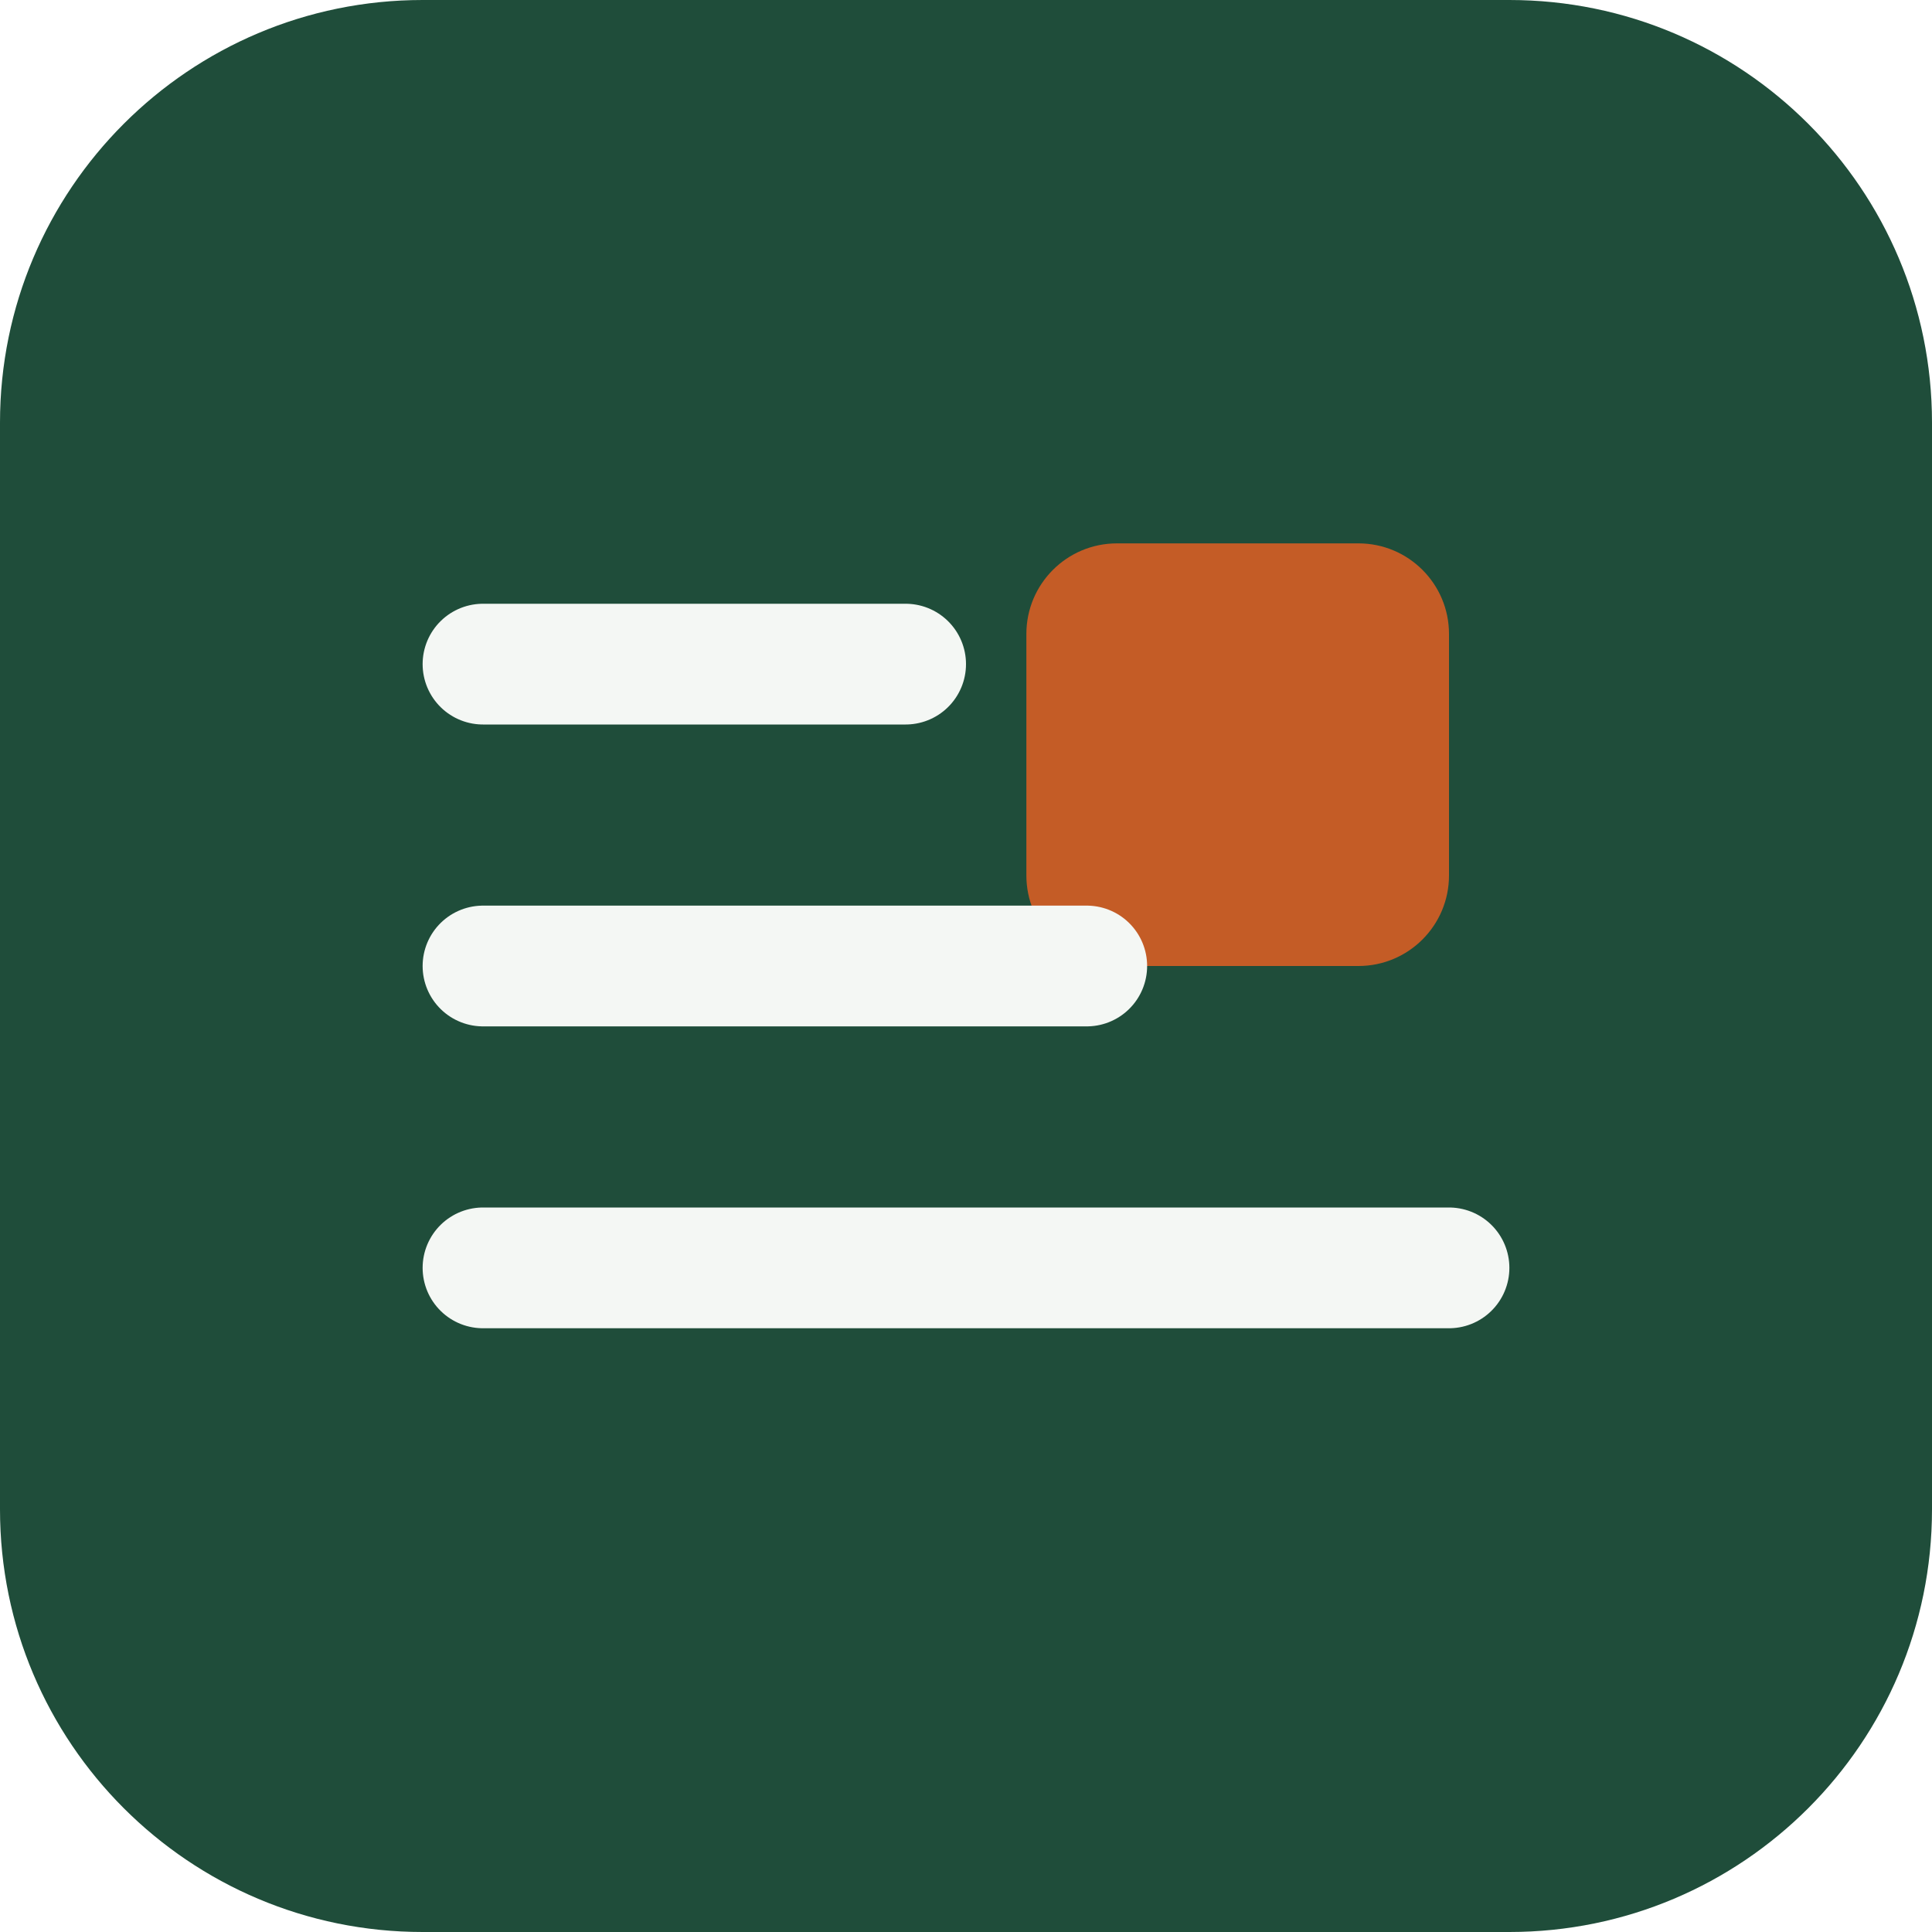
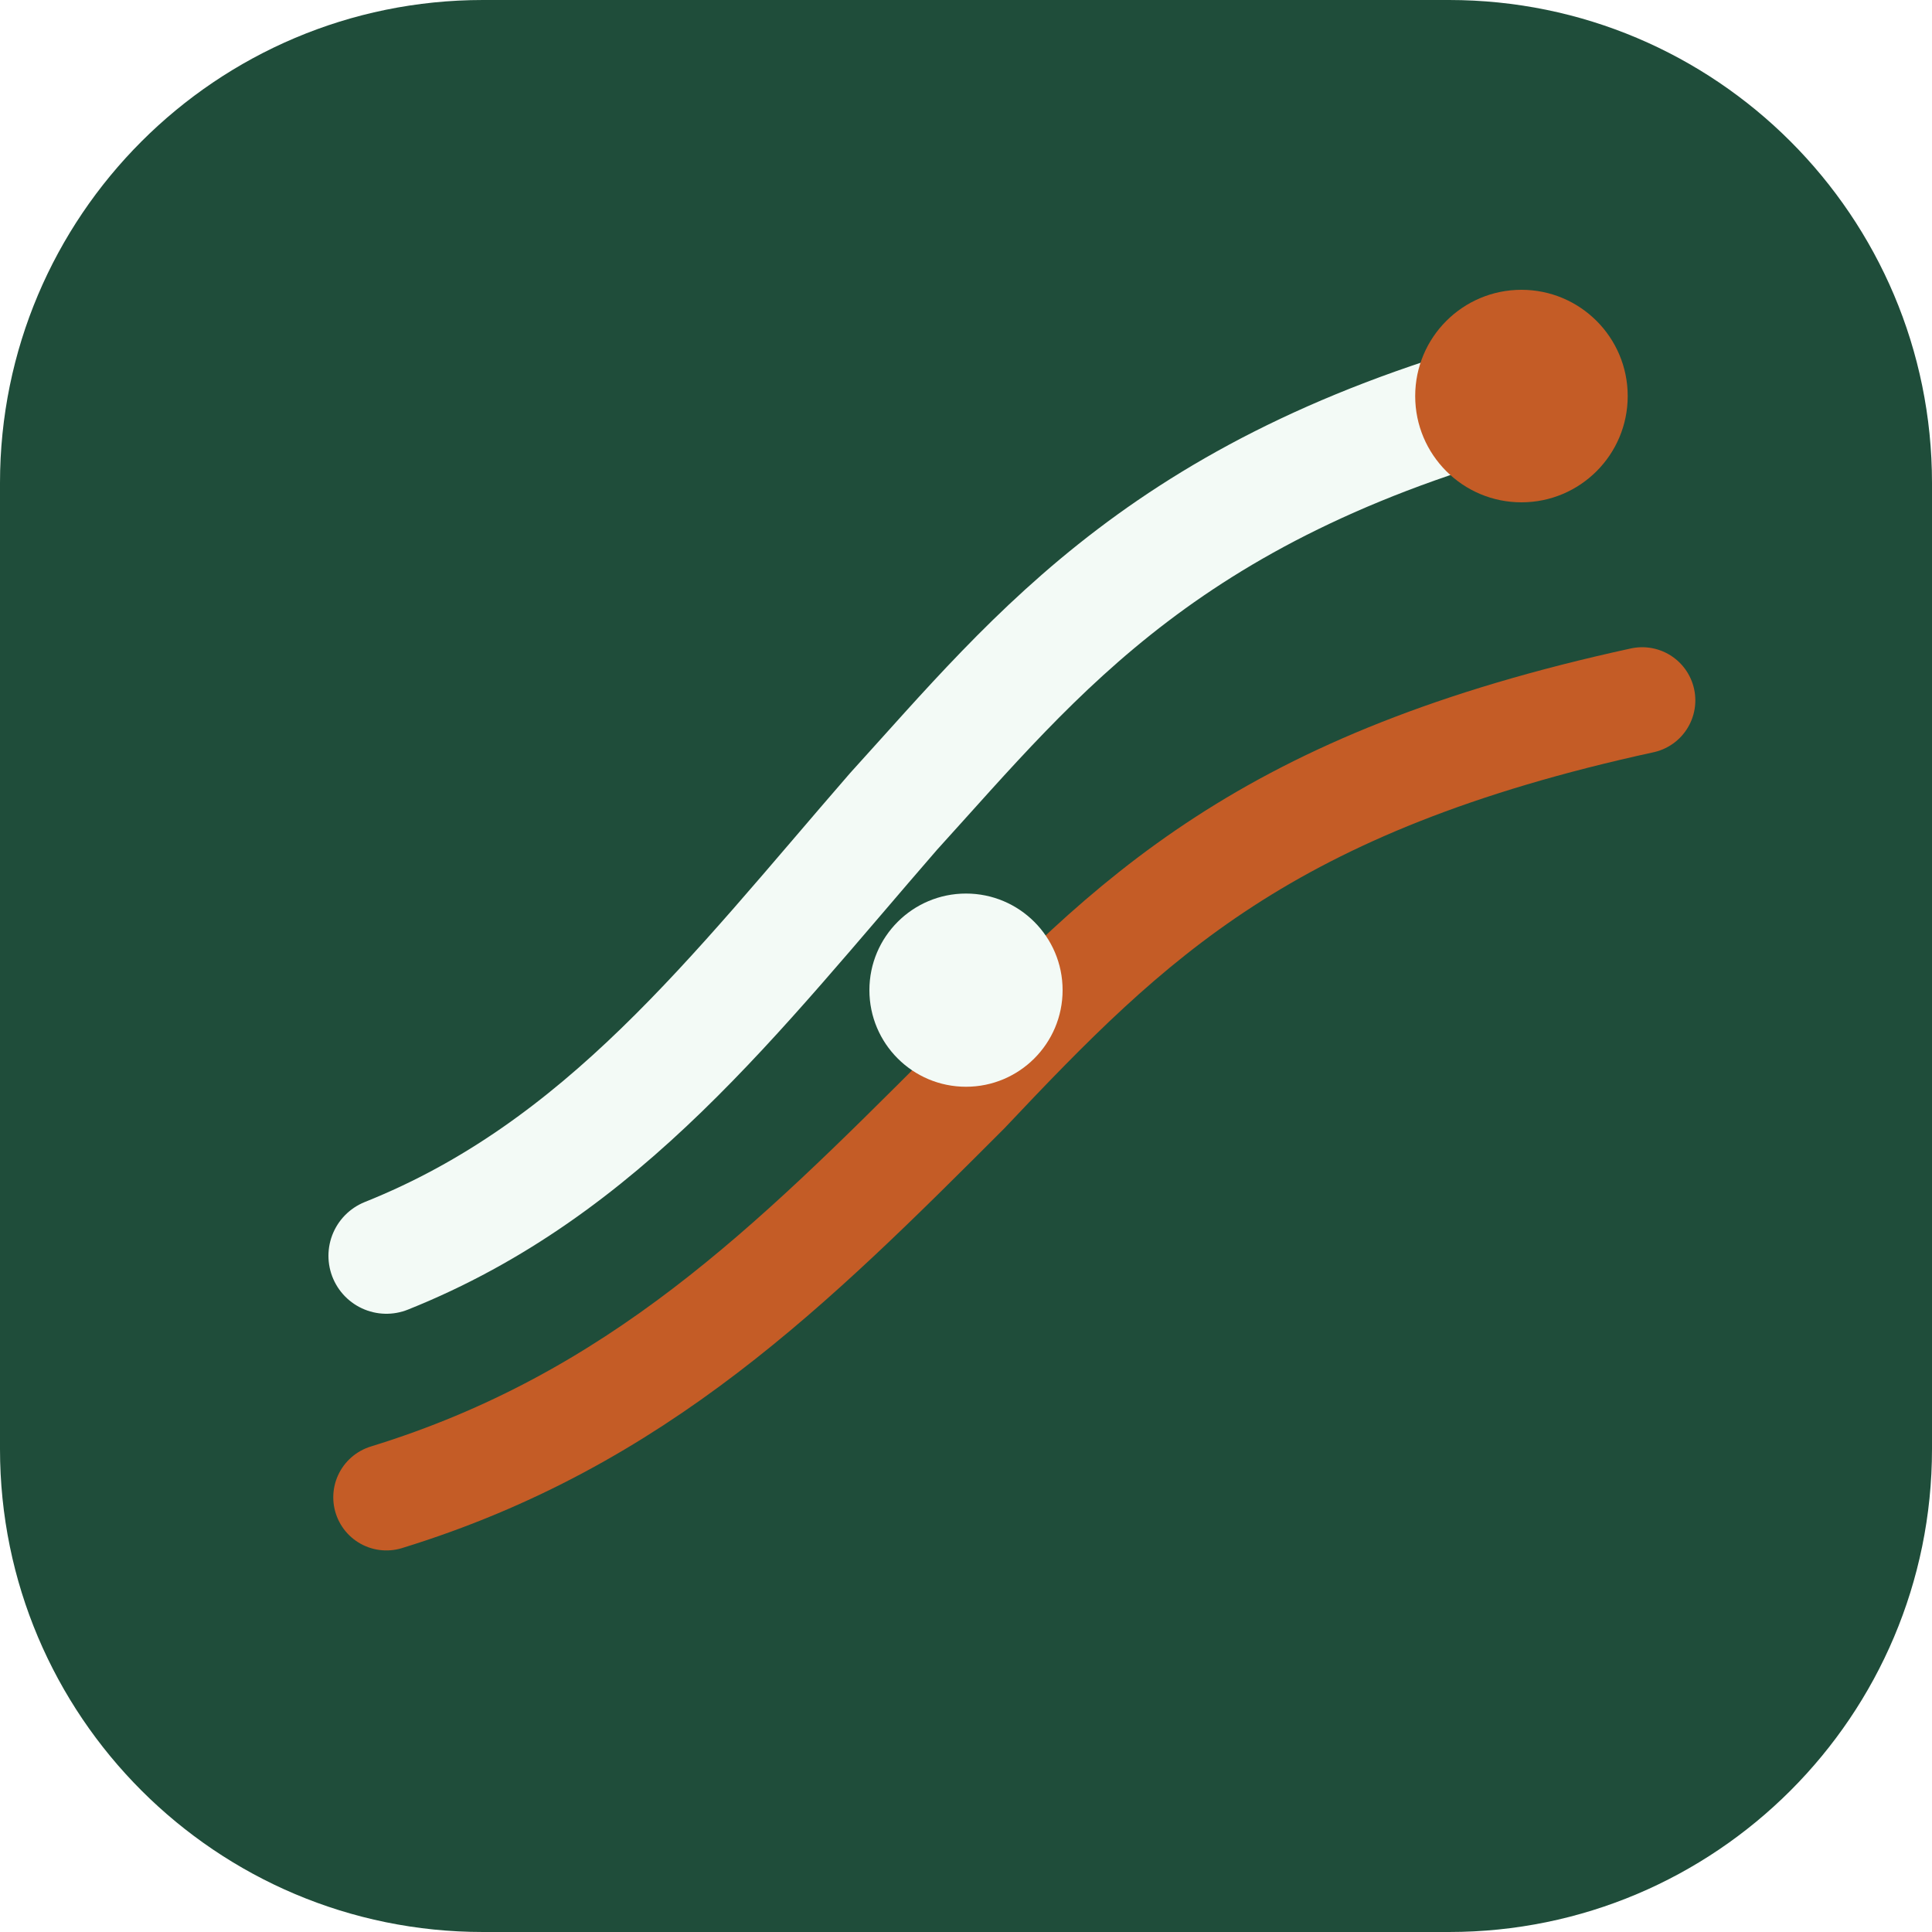
- <svg xmlns="http://www.w3.org/2000/svg" viewBox="0 0 64 64" fill="none">
-   <rect width="64" height="64" rx="14" fill="#1f4d3a" />
-   <rect x="34" y="18" width="14" height="14" rx="3" fill="#c45c26" />
-   <path d="M16 42h32M16 22h14M16 32h20" stroke="#f4f7f4" stroke-width="4" stroke-linecap="round" />
+ <svg xmlns="http://www.w3.org/2000/svg" viewBox="0 0 40 40" fill="none">
+   <rect width="40" height="40" rx="10" fill="#1f4d3a" />
+   <path d="M8 26c4.5-1.8 7.2-5.4 10.5-9.2C21.5 13.5 24.2 10 32 8" stroke="#f3faf6" stroke-width="2.4" stroke-linecap="round" />
+   <path d="M8 31c5.2-1.6 8.4-4.8 12-8.4C23.4 19 26.2 16.2 34 14.5" stroke="#c45c26" stroke-width="2.2" stroke-linecap="round" />
+   <circle cx="31.5" cy="8.2" r="2.2" fill="#c45c26" />
+   <circle cx="20" cy="20.5" r="2" fill="#f3faf6" />
</svg>
